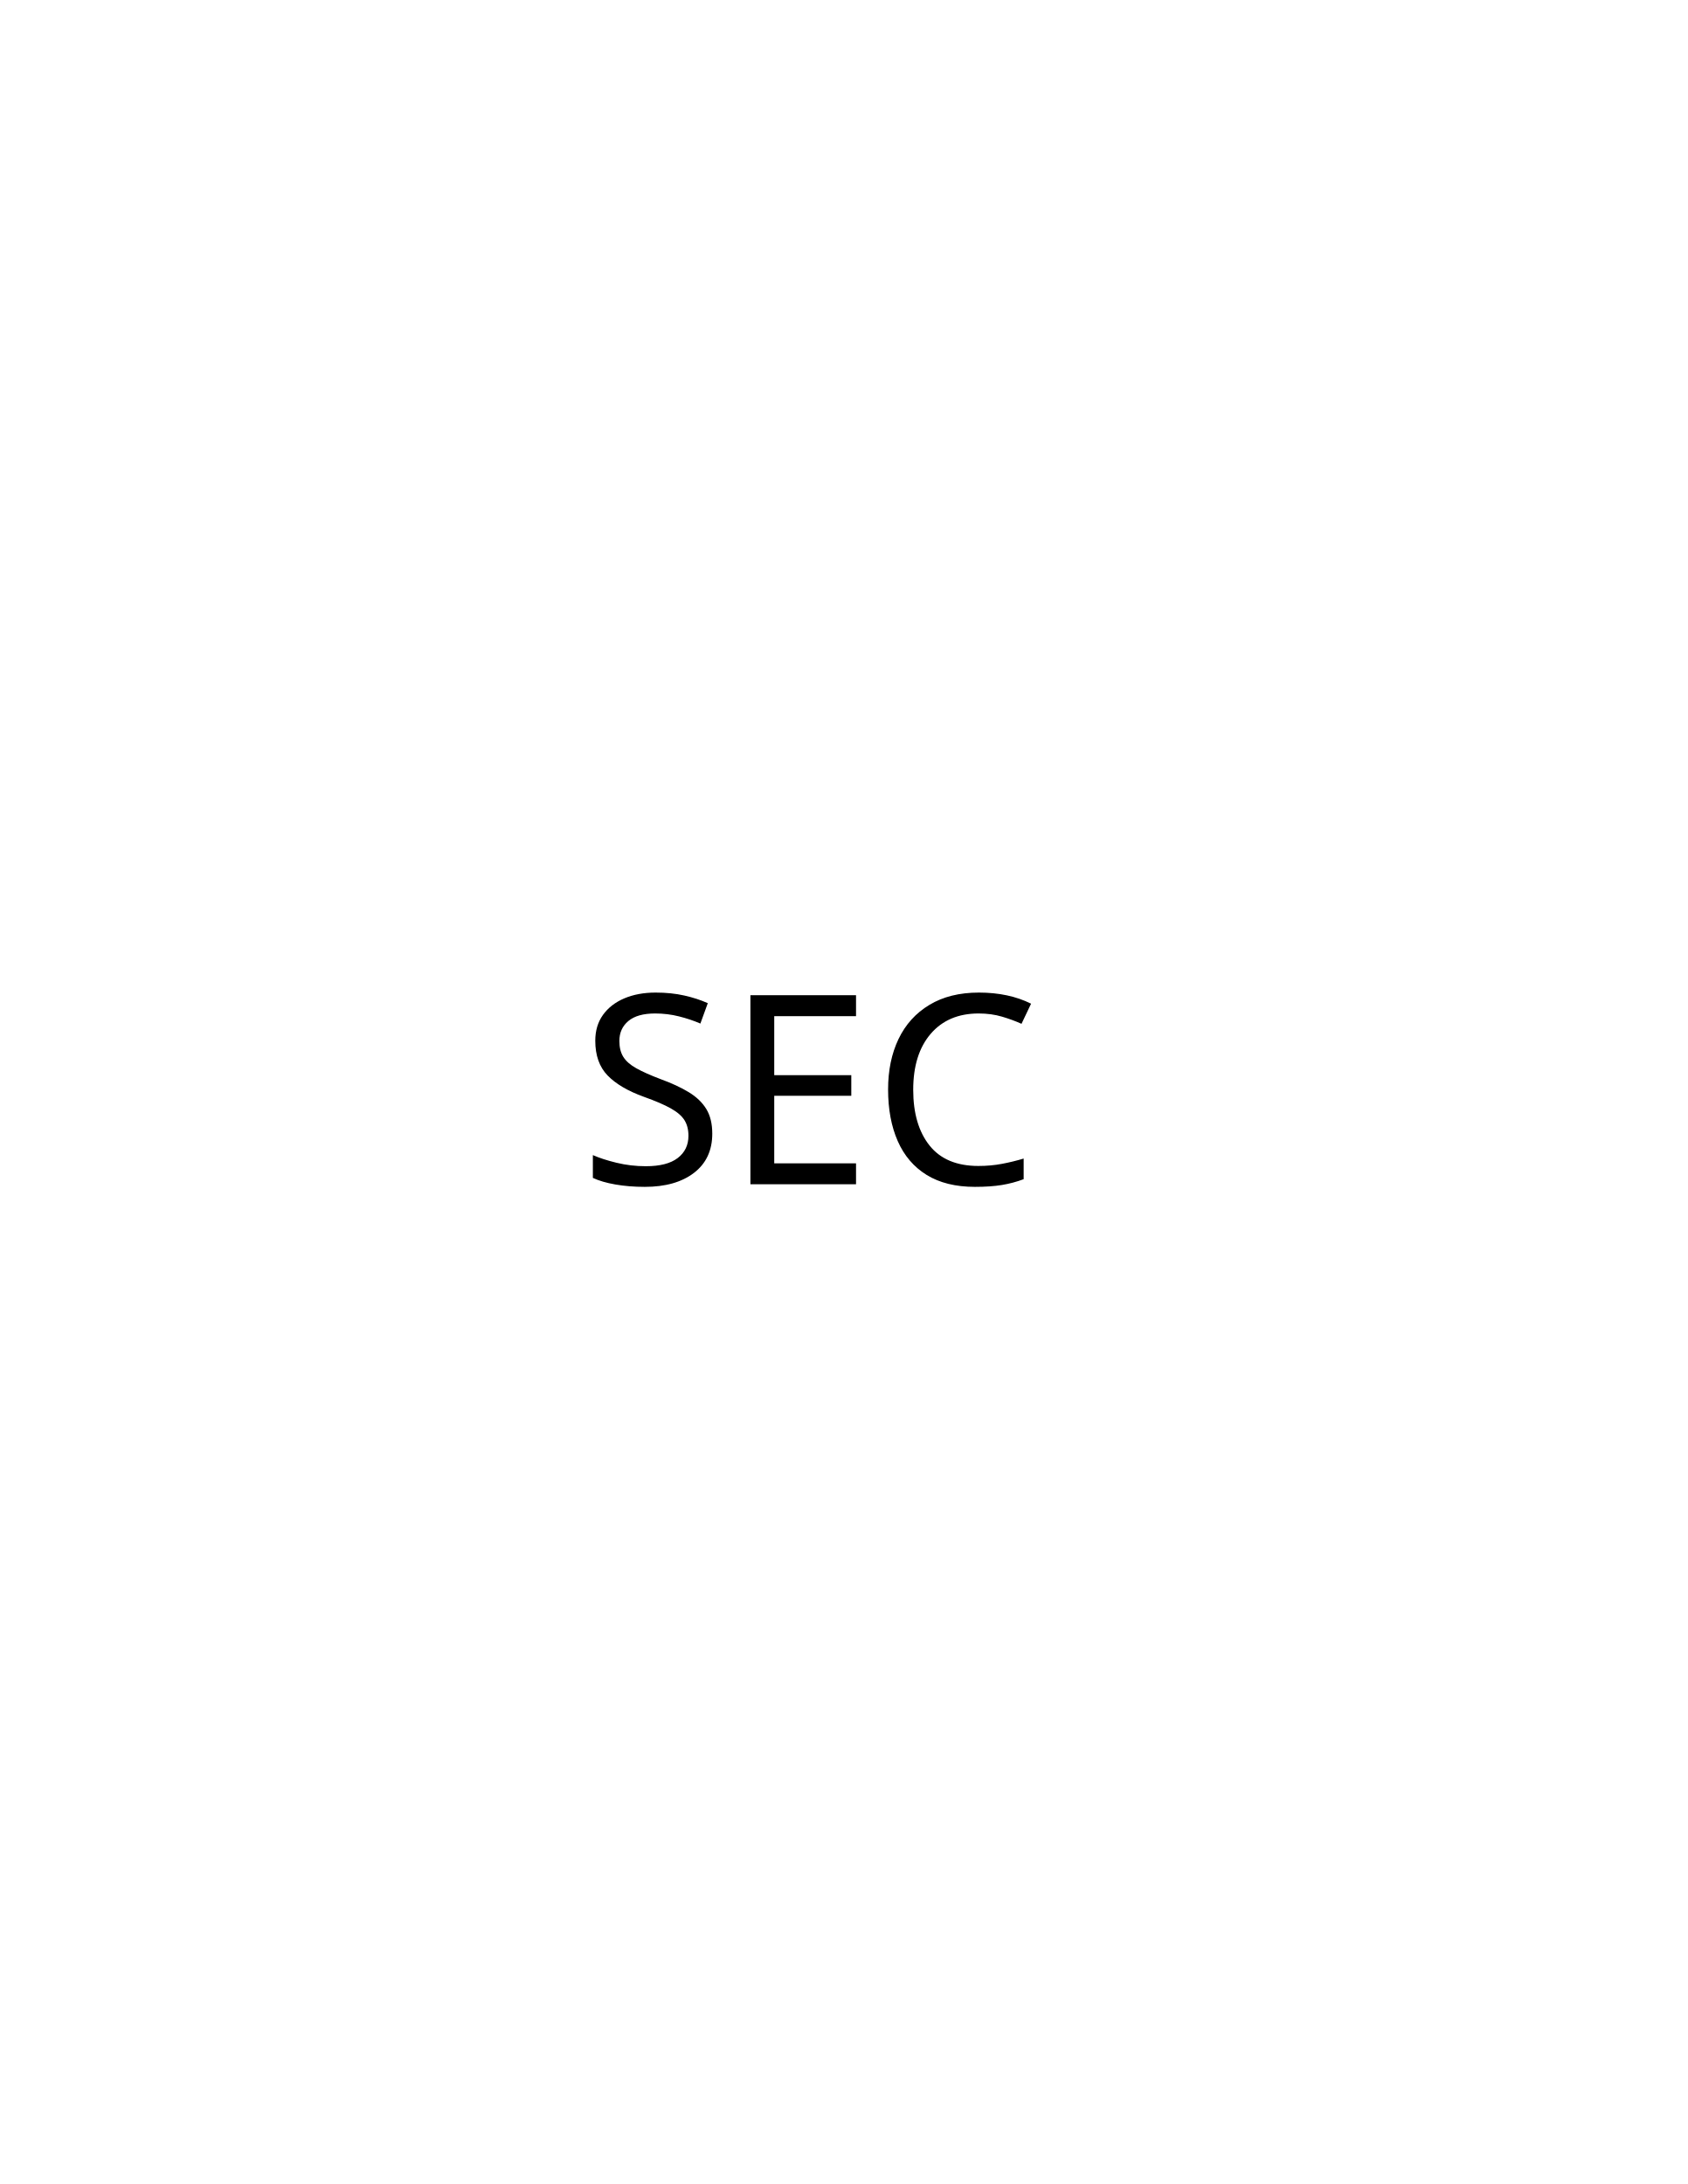
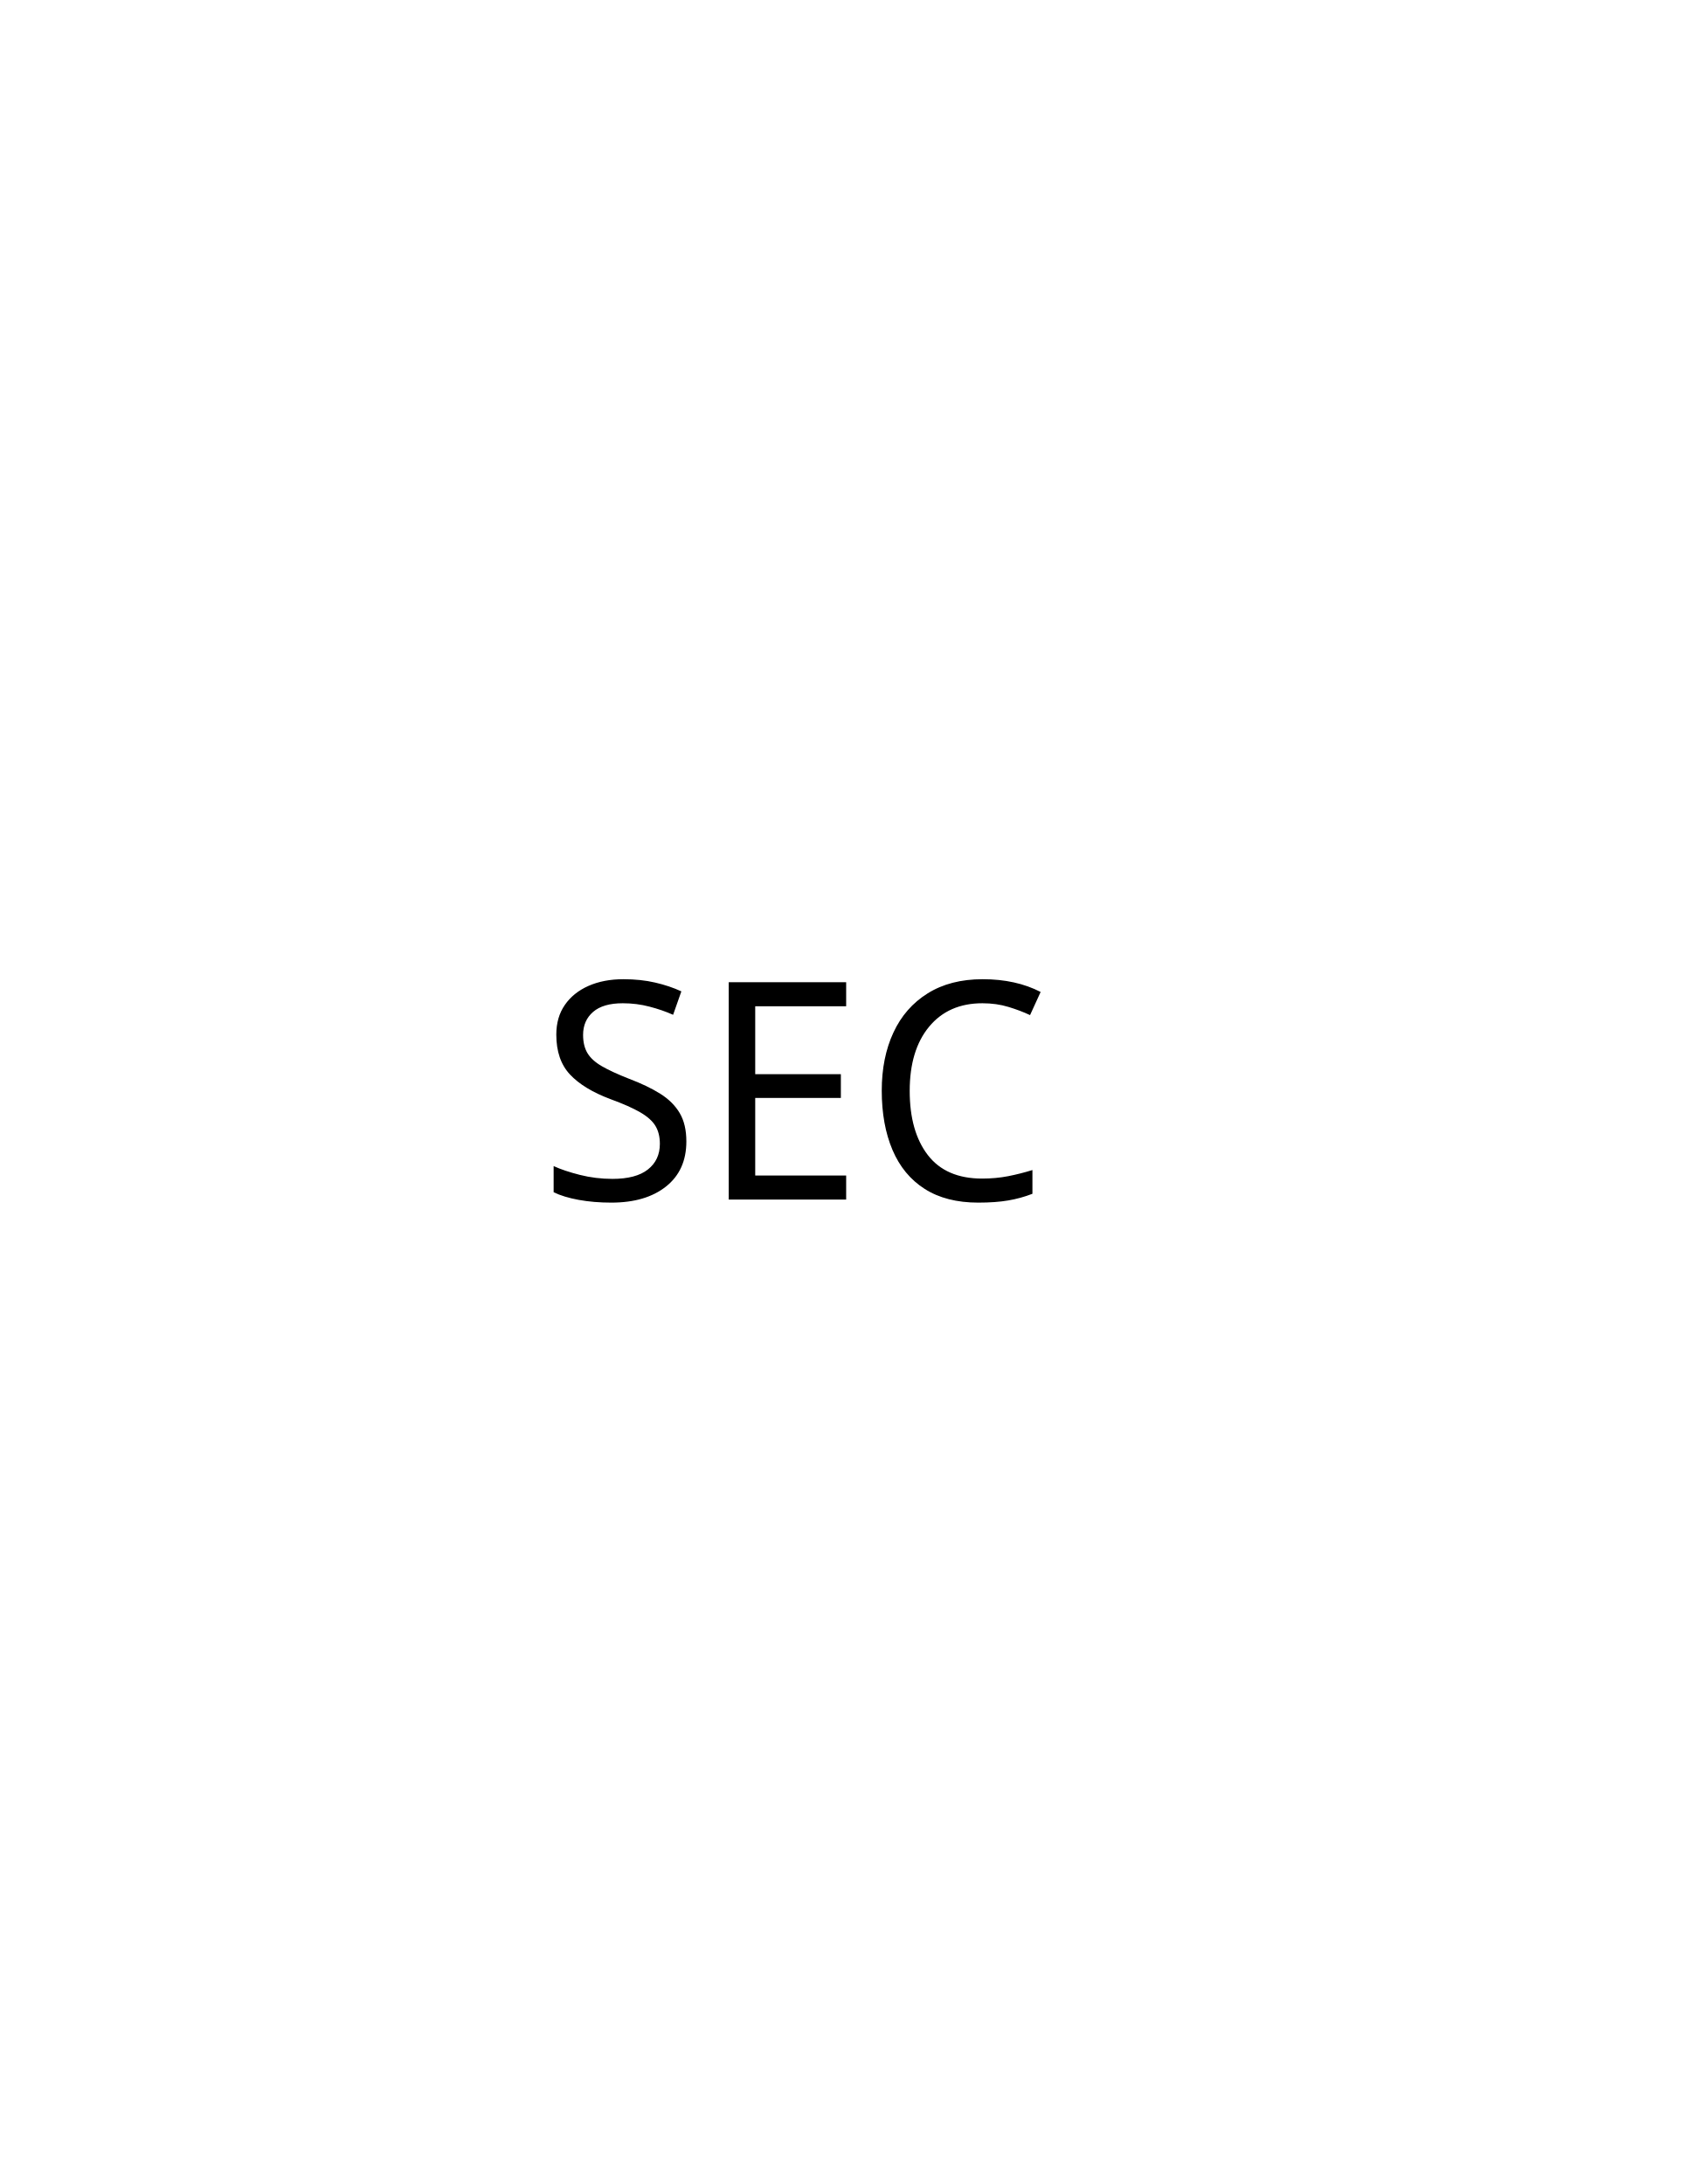
- <svg xmlns="http://www.w3.org/2000/svg" xml:space="preserve" enable-background="new 0 0 612 792" overflow="visible" viewBox="0 0 612 792" height="792" width="612" id="Version_1.0" version="1.1">
-   <defs id="defs17534" />
-   <g display="none" id="octagon">
-     <polygon id="polygon17521" points="305,516.5 218.733,480.768 183,394.5 218.733,308.233 305,272.5    391.268,308.233 427,394.5 391.268,480.768  " stroke-width="2" stroke="#0000FF" fill="none" />
-     <line id="line17523" y2="345.7" x2="407.5" y1="345.7" x1="202.5" stroke-width="2" stroke="#0000FF" fill="none" />
-     <line id="line17525" y2="443.3" x2="407.5" y1="443.3" x1="202.5" stroke-width="2" stroke="#0000FF" fill="none" />
+ <svg xmlns="http://www.w3.org/2000/svg" version="1.1" id="Version_1.0" width="612" height="792" viewBox="0 0 612 792" overflow="visible" enable-background="new 0 0 612 792" xml:space="preserve">
+   <g id="octagon" display="none">
+     <polygon fill="none" stroke="#0000FF" stroke-width="2" points="305,516.5 218.733,480.768 183,394.5 218.733,308.233 305,272.5    391.268,308.233 427,394.5 391.268,480.768  " />
+     <line fill="none" stroke="#0000FF" stroke-width="2" x1="202.5" y1="345.7" x2="407.5" y2="345.7" />
+     <line fill="none" stroke="#0000FF" stroke-width="2" x1="202.5" y1="443.3" x2="407.5" y2="443.3" />
  </g>
-   <g transform="translate(210.0781,429.4453)" id="main">
-     <text id="text17528" font-size="96px" font-family="sans-serif">SEC</text>
+   <g id="main">
+     <text transform="matrix(0.9667 0 0 1 195.3076 435.0049)" font-family="sans-serif" font-size="110.372">SEC</text>
  </g>
</svg>
